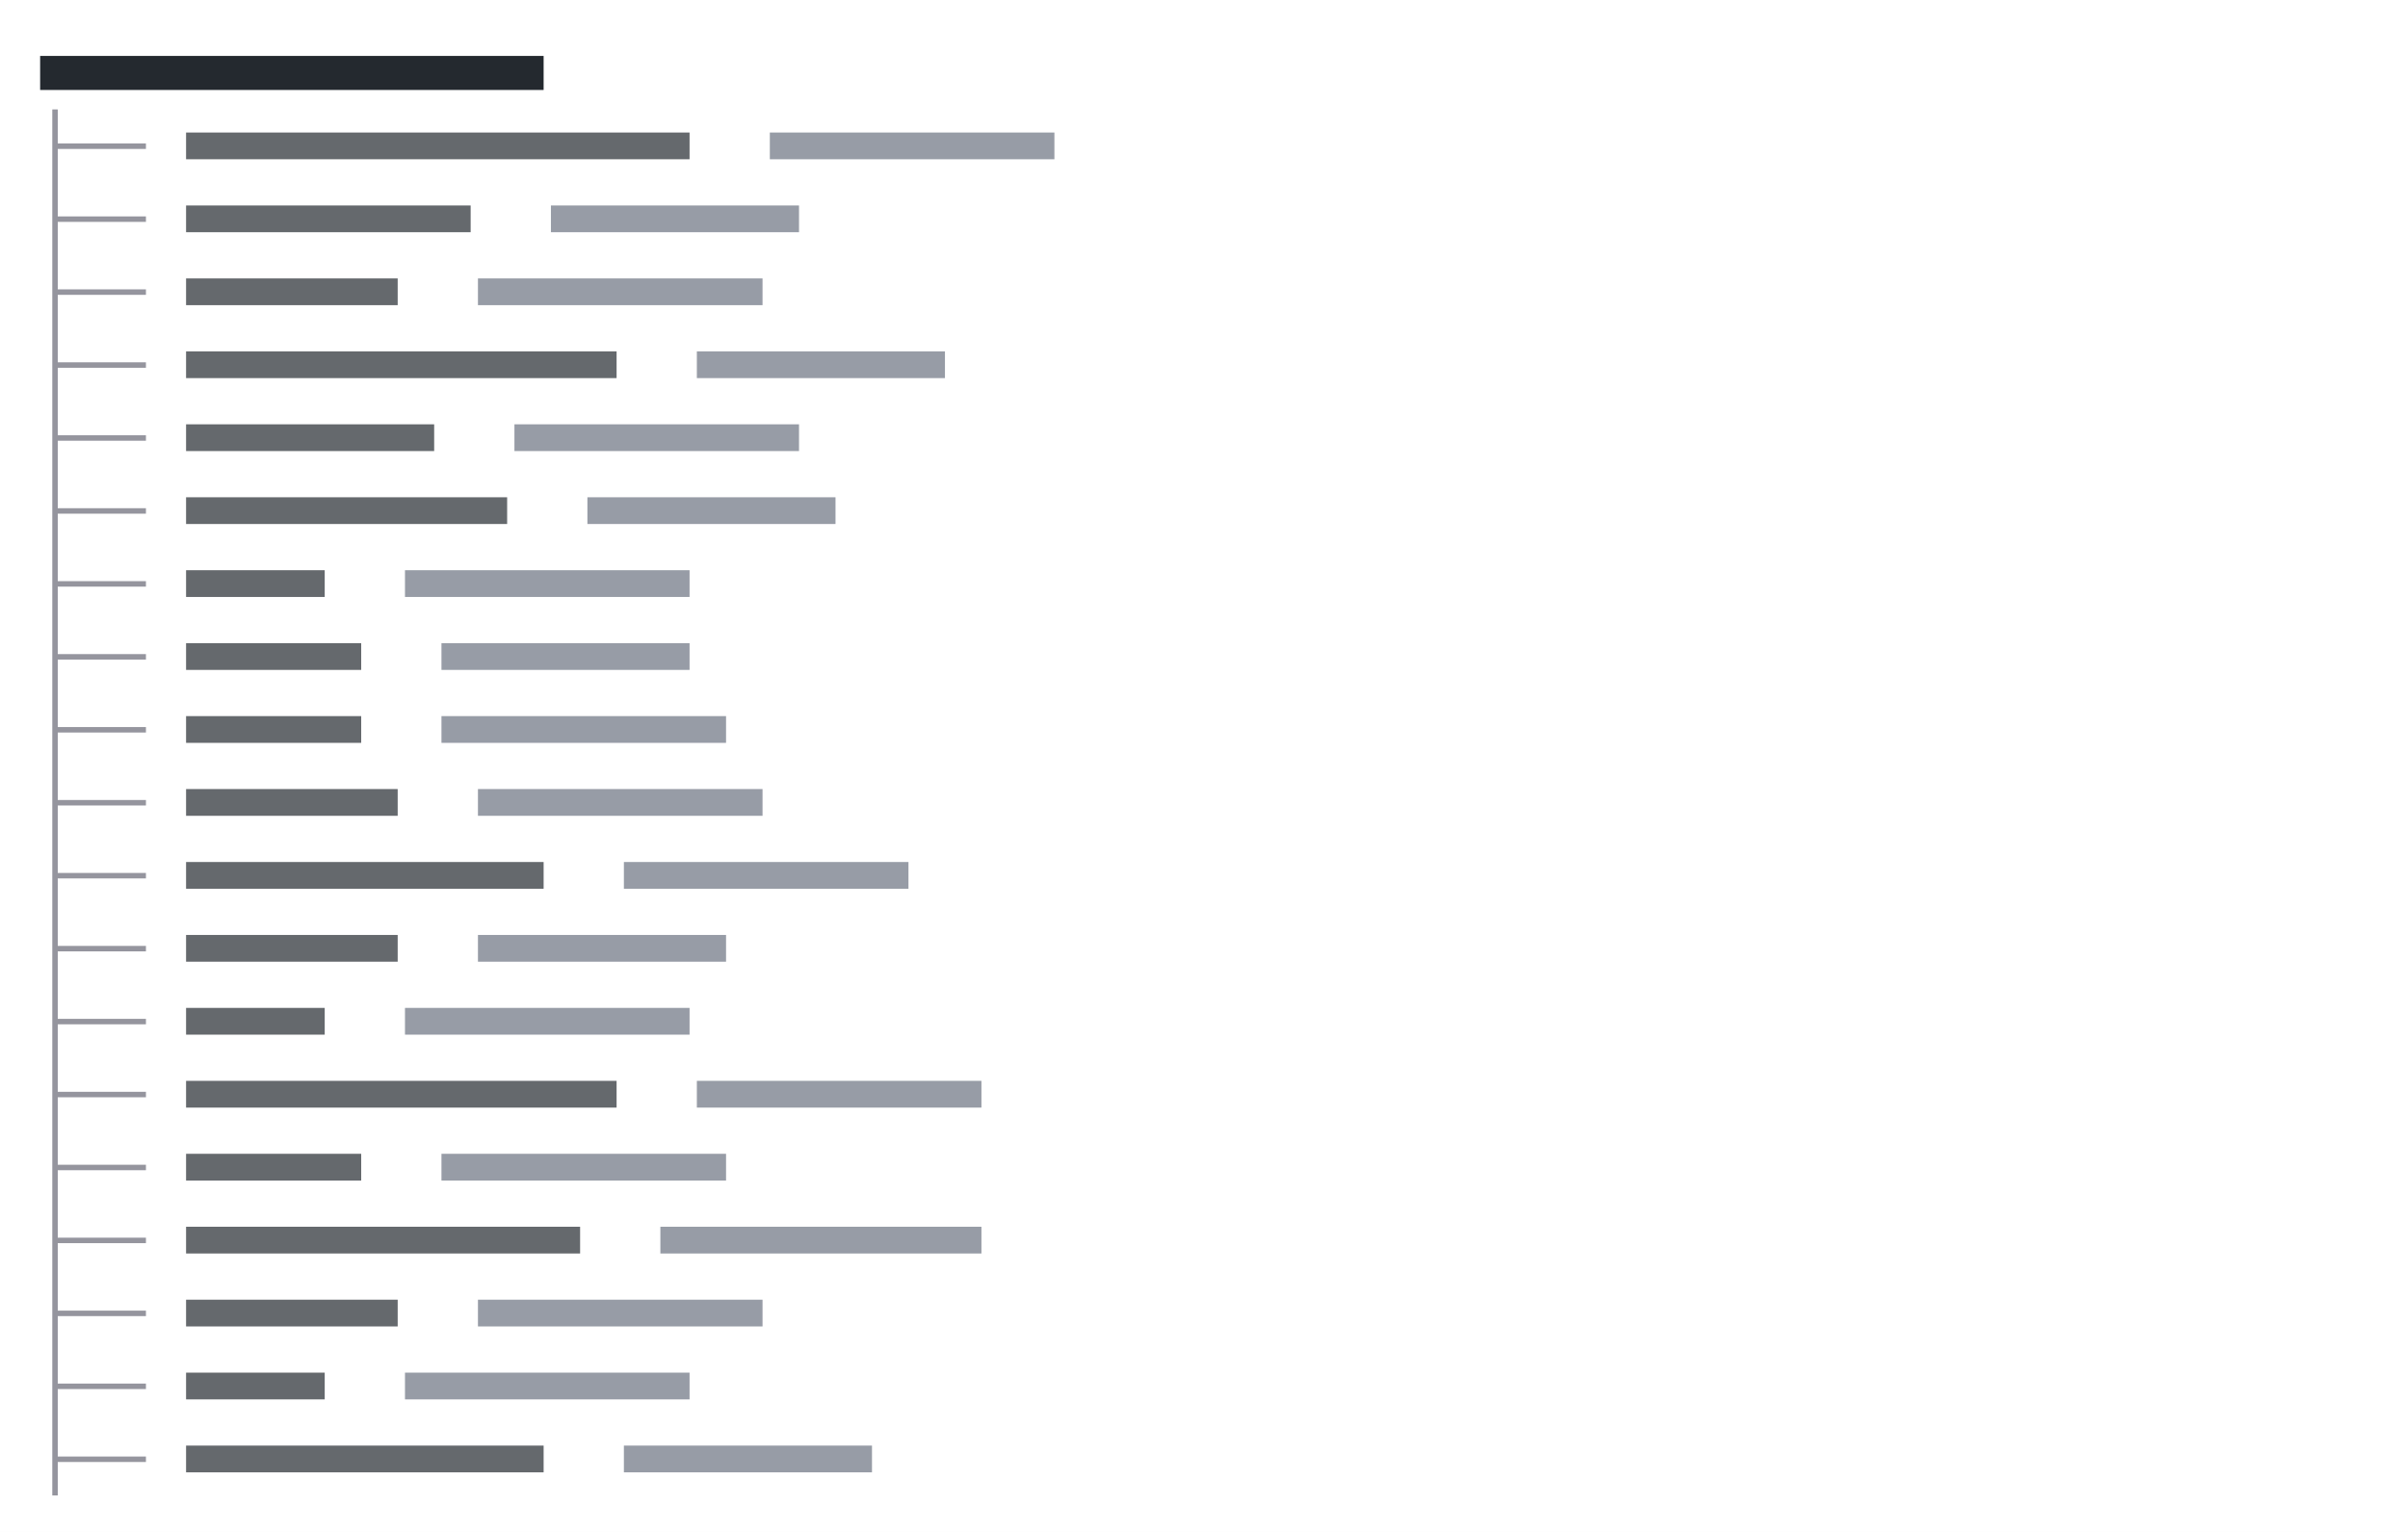
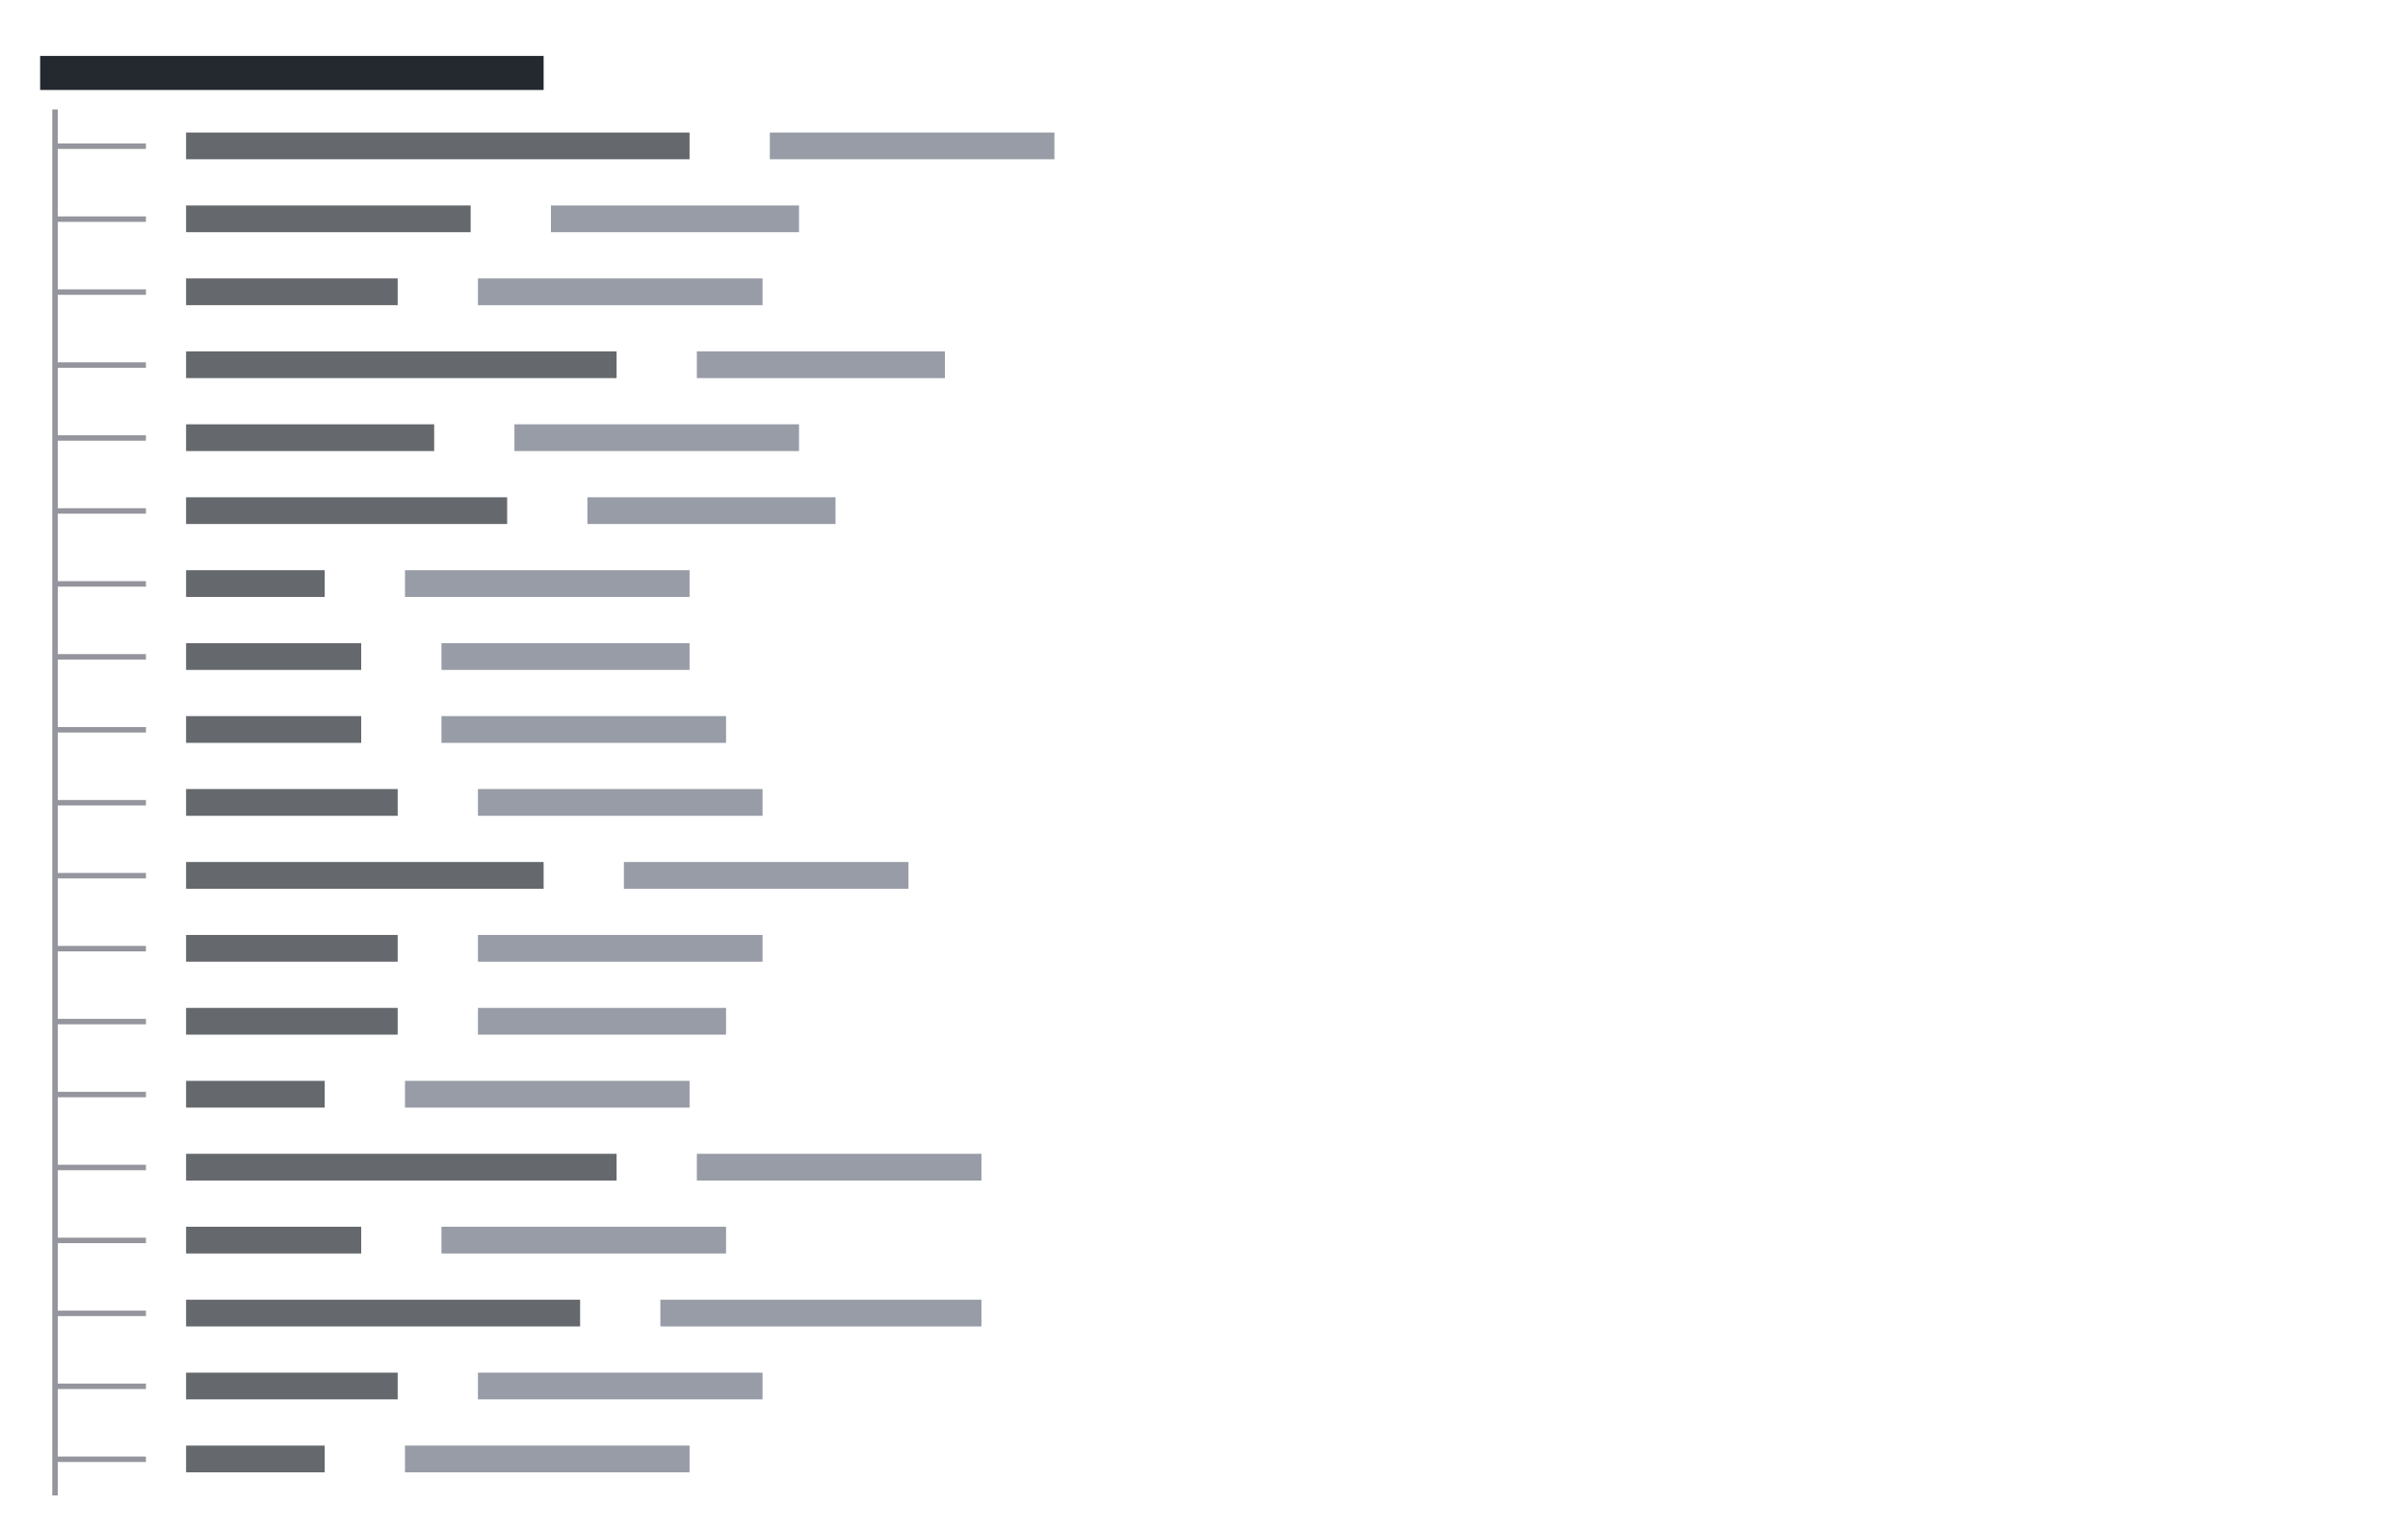
<svg xmlns="http://www.w3.org/2000/svg" viewBox="0 0 396 252" preserveAspectRatio="xMinYMin slice">
  <rect width="100%" height="100%" fill="#ffffff" />
  <g transform="translate(6 6)">
-     <path fill="#24292f" opacity="0.7" d="M24.6 15.8h82.8v4.4h-82.8zM24.6 27.8h46.8v4.4h-46.8zM24.6 39.8h34.8v4.4h-34.8zM24.6 51.8h70.8v4.4h-70.8zM24.6 63.8h40.8v4.4h-40.8zM24.6 75.8h52.8v4.4h-52.8zM24.6 87.8h22.8v4.4h-22.8zM24.6 99.8h28.8v4.4h-28.8zM24.6 111.8h28.8v4.4h-28.8zM24.6 123.8h34.8v4.4h-34.8zM24.6 135.8h58.8v4.4h-58.8zM24.6 147.8h34.8v4.4h-34.8zM24.6 159.8h22.8v4.4h-22.8zM24.6 171.8h70.8v4.4h-70.8zM24.6 183.8h28.8v4.4h-28.8zM24.6 195.8h64.8v4.4h-64.8zM24.6 207.8h34.8v4.4h-34.8zM24.6 219.8h22.8v4.4h-22.8zM24.6 231.8h58.8v4.4h-58.8z" />
+     <path fill="#24292f" opacity="0.7" d="M24.6 15.8h82.8v4.4h-82.8zM24.6 27.8h46.8v4.4h-46.8zM24.6 39.8h34.8v4.4h-34.8zM24.6 51.8h70.8v4.4h-70.8zM24.6 63.8h40.8v4.4h-40.8zM24.6 75.8h52.8v4.4h-52.8zM24.6 87.8h22.8v4.4h-22.8zM24.6 99.8h28.8v4.4h-28.8zM24.6 111.8h28.8v4.4h-28.8zM24.6 123.8h34.8v4.4h-34.8zM24.6 135.8h58.8v4.4h-58.8zM24.6 147.8h34.8v4.4h-34.8zM24.6 159.8h34.8v4.4h-34.8zM24.6 171.8h22.8v4.4h-22.8zM24.6 183.8h70.8v4.4h-70.8zM24.6 195.8h28.8v4.4h-28.8zM24.6 207.8h64.8v4.4h-64.8zM24.6 219.8h34.8v4.4h-34.8zM24.6 231.8h22.8v4.4h-22.8z" />
    <path fill="#24292f" d="M0.6 3.2h82.8v5.6h-82.8z" />
-     <path fill="#6b7280" opacity="0.7" d="M120.6 15.8h46.8v4.4h-46.8zM84.6 27.8h40.8v4.4h-40.8zM72.6 39.8h46.8v4.4h-46.8zM108.6 51.8h40.8v4.4h-40.8zM78.6 63.8h46.8v4.4h-46.8zM90.6 75.8h40.8v4.4h-40.8zM60.6 87.8h46.8v4.4h-46.8zM66.6 99.8h40.8v4.4h-40.8zM66.6 111.8h46.8v4.4h-46.8zM72.6 123.8h46.8v4.4h-46.8zM96.6 135.8h46.8v4.4h-46.8zM72.6 147.8h40.8v4.4h-40.8zM60.6 159.8h46.8v4.4h-46.8zM108.6 171.8h46.8v4.4h-46.8zM66.6 183.8h46.8v4.4h-46.8zM102.6 195.8h52.8v4.4h-52.8zM72.6 207.8h46.8v4.4h-46.8zM60.6 219.8h46.8v4.4h-46.8zM96.6 231.8h40.8v4.4h-40.8z" />
+     <path fill="#6b7280" opacity="0.7" d="M120.6 15.8h46.8v4.4h-46.8zM84.6 27.8h40.8v4.4h-40.8zM72.6 39.8h46.8v4.4h-46.8zM108.6 51.8h40.8v4.4h-40.8zM78.6 63.8h46.8v4.4h-46.8zM90.6 75.8h40.8v4.4h-40.8zM60.6 87.8h46.8v4.4h-46.8zM66.6 99.8h40.8v4.4h-40.8zM66.6 111.8h46.8v4.4h-46.8zM72.6 123.8h46.8v4.4h-46.8zM96.6 135.8h46.8v4.4h-46.8zM72.6 147.8h46.8v4.4h-46.8zM72.6 159.8h40.8v4.4h-40.8zM60.6 171.8h46.8v4.4h-46.8zM108.6 183.8h46.8v4.4h-46.8zM66.6 195.8h46.8v4.4h-46.8zM102.6 207.8h52.8v4.4h-52.8zM72.6 219.8h46.8v4.4h-46.8zM60.6 231.8h46.8v4.4h-46.8z" />
    <path fill="#8a8a94" opacity="0.9" d="M2.6 17.6h3.4v0.9h-3.4zM2.6 12h0.9v6.4h-0.9zM2.6 17.6h0.9v6.4h-0.9zM6 17.6h3.4v0.9h-3.4zM8.6 17.6h3.4v0.9h-3.4zM12 17.6h3.4v0.9h-3.4zM14.6 17.6h3.4v0.9h-3.4zM2.6 29.6h3.4v0.9h-3.4zM2.6 24h0.9v6.4h-0.9zM2.6 29.6h0.9v6.4h-0.9zM6 29.6h3.4v0.9h-3.4zM8.6 29.6h3.4v0.9h-3.4zM12 29.6h3.4v0.9h-3.4zM14.6 29.6h3.4v0.9h-3.4zM2.6 41.6h3.4v0.9h-3.4zM2.6 36h0.9v6.4h-0.9zM2.6 41.6h0.9v6.4h-0.9zM6 41.6h3.4v0.9h-3.4zM8.6 41.6h3.4v0.9h-3.4zM12 41.6h3.4v0.9h-3.4zM14.6 41.6h3.4v0.9h-3.4zM2.6 53.6h3.4v0.9h-3.4zM2.6 48h0.9v6.4h-0.9zM2.6 53.6h0.9v6.4h-0.9zM6 53.6h3.4v0.9h-3.4zM8.6 53.6h3.4v0.9h-3.4zM12 53.6h3.4v0.9h-3.4zM14.6 53.6h3.4v0.9h-3.4zM2.6 65.6h3.4v0.9h-3.4zM2.6 60h0.9v6.4h-0.9zM2.6 65.6h0.9v6.4h-0.9zM6 65.6h3.4v0.9h-3.4zM8.6 65.6h3.4v0.9h-3.4zM12 65.6h3.4v0.9h-3.4zM14.6 65.6h3.4v0.9h-3.4zM2.6 77.6h3.4v0.9h-3.4zM2.6 72h0.9v6.4h-0.9zM2.6 77.6h0.9v6.4h-0.9zM6 77.6h3.4v0.9h-3.4zM8.6 77.6h3.4v0.9h-3.4zM12 77.6h3.4v0.9h-3.4zM14.6 77.6h3.4v0.9h-3.4zM2.6 89.6h3.4v0.9h-3.4zM2.6 84h0.9v6.4h-0.9zM2.6 89.6h0.9v6.4h-0.9zM6 89.6h3.4v0.9h-3.4zM8.6 89.6h3.4v0.9h-3.4zM12 89.6h3.4v0.9h-3.4zM14.6 89.6h3.4v0.9h-3.4zM2.6 101.6h3.4v0.9h-3.4zM2.6 96h0.9v6.4h-0.9zM2.6 101.6h0.9v6.4h-0.9zM6 101.6h3.4v0.9h-3.4zM8.6 101.6h3.4v0.9h-3.4zM12 101.6h3.4v0.9h-3.4zM14.6 101.6h3.4v0.9h-3.4zM2.6 113.6h3.4v0.9h-3.4zM2.6 108h0.9v6.4h-0.9zM2.6 113.6h0.9v6.4h-0.9zM6 113.6h3.4v0.9h-3.4zM8.6 113.6h3.4v0.9h-3.4zM12 113.6h3.4v0.9h-3.4zM14.6 113.6h3.4v0.9h-3.4zM2.6 125.6h3.4v0.9h-3.4zM2.6 120h0.9v6.4h-0.9zM2.6 125.6h0.9v6.4h-0.9zM6 125.6h3.4v0.9h-3.4zM8.6 125.6h3.4v0.9h-3.4zM12 125.6h3.4v0.9h-3.4zM14.6 125.6h3.4v0.9h-3.4zM2.6 137.6h3.4v0.9h-3.4zM2.6 132h0.9v6.4h-0.9zM2.6 137.6h0.9v6.4h-0.9zM6 137.6h3.4v0.9h-3.4zM8.6 137.6h3.4v0.9h-3.4zM12 137.6h3.4v0.9h-3.4zM14.6 137.6h3.4v0.9h-3.4zM2.6 149.6h3.4v0.9h-3.4zM2.6 144h0.9v6.4h-0.9zM2.6 149.6h0.9v6.4h-0.9zM6 149.6h3.4v0.9h-3.4zM8.6 149.6h3.4v0.9h-3.4zM12 149.6h3.4v0.9h-3.4zM14.6 149.6h3.4v0.9h-3.4zM2.6 161.6h3.4v0.9h-3.4zM2.6 156h0.9v6.4h-0.9zM2.6 161.6h0.9v6.4h-0.9zM6 161.6h3.4v0.9h-3.4zM8.6 161.6h3.4v0.9h-3.4zM12 161.6h3.4v0.9h-3.4zM14.6 161.6h3.4v0.9h-3.4zM2.6 173.6h3.4v0.9h-3.4zM2.6 168h0.9v6.4h-0.9zM2.6 173.6h0.9v6.4h-0.9zM6 173.6h3.4v0.9h-3.4zM8.6 173.6h3.4v0.9h-3.4zM12 173.6h3.4v0.9h-3.4zM14.6 173.6h3.4v0.9h-3.4zM2.6 185.6h3.4v0.9h-3.4zM2.6 180h0.9v6.4h-0.9zM2.6 185.6h0.9v6.4h-0.9zM6 185.6h3.4v0.9h-3.4zM8.6 185.6h3.4v0.9h-3.4zM12 185.6h3.4v0.9h-3.4zM14.6 185.6h3.4v0.9h-3.4zM2.6 197.6h3.4v0.9h-3.4zM2.6 192h0.9v6.4h-0.9zM2.6 197.6h0.9v6.4h-0.9zM6 197.6h3.4v0.9h-3.4zM8.6 197.6h3.4v0.9h-3.4zM12 197.6h3.4v0.9h-3.4zM14.6 197.6h3.4v0.9h-3.4zM2.6 209.6h3.4v0.9h-3.4zM2.6 204h0.9v6.4h-0.9zM2.6 209.6h0.9v6.4h-0.9zM6 209.6h3.4v0.9h-3.4zM8.6 209.6h3.4v0.9h-3.4zM12 209.6h3.4v0.9h-3.4zM14.6 209.6h3.4v0.9h-3.4zM2.6 221.6h3.4v0.9h-3.4zM2.6 216h0.9v6.4h-0.9zM2.6 221.6h0.9v6.4h-0.9zM6 221.6h3.4v0.9h-3.4zM8.6 221.6h3.4v0.9h-3.4zM12 221.6h3.4v0.9h-3.4zM14.6 221.6h3.4v0.9h-3.4zM2.6 233.6h3.4v0.9h-3.4zM2.6 228h0.9v6.4h-0.9zM2.6 233.6h0.9v6.4h-0.9zM6 233.6h3.4v0.9h-3.4zM8.6 233.6h3.4v0.9h-3.4zM12 233.6h3.4v0.9h-3.4zM14.6 233.6h3.4v0.9h-3.4z" />
  </g>
</svg>
